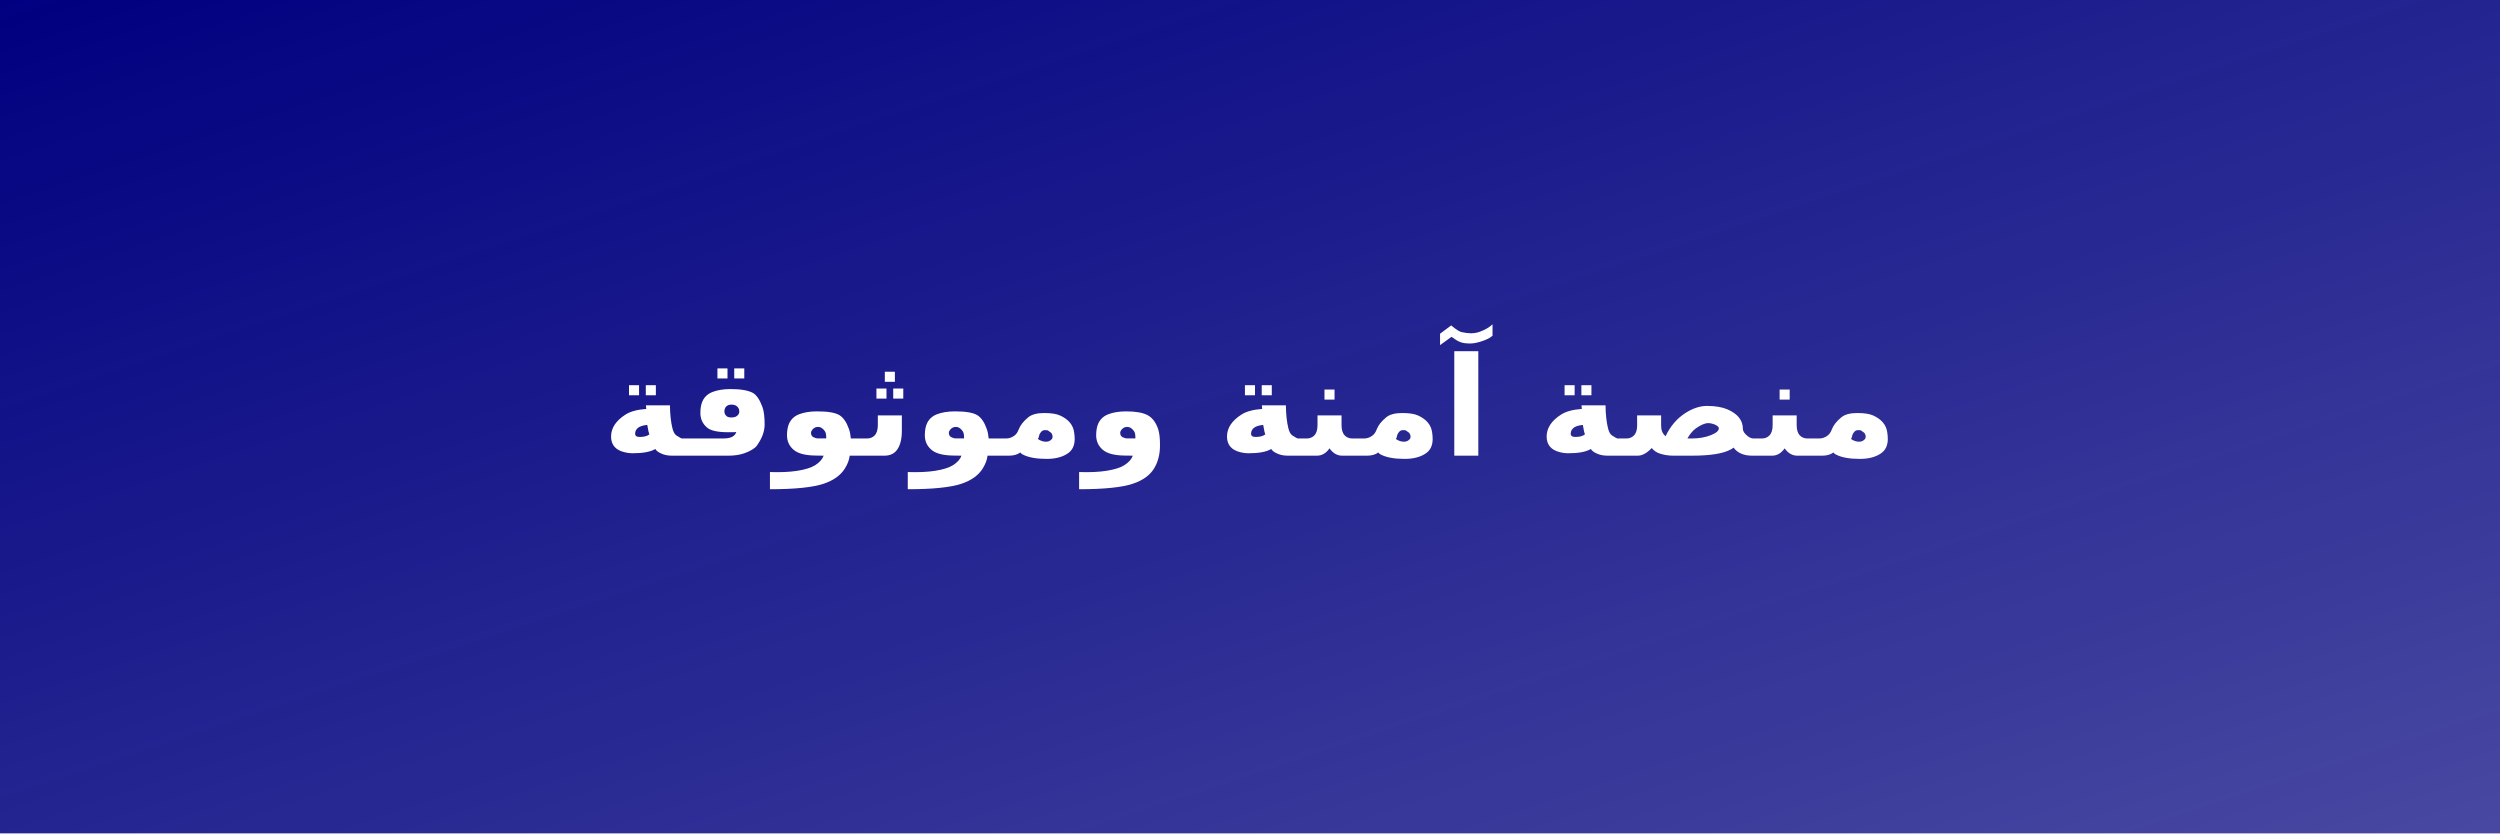
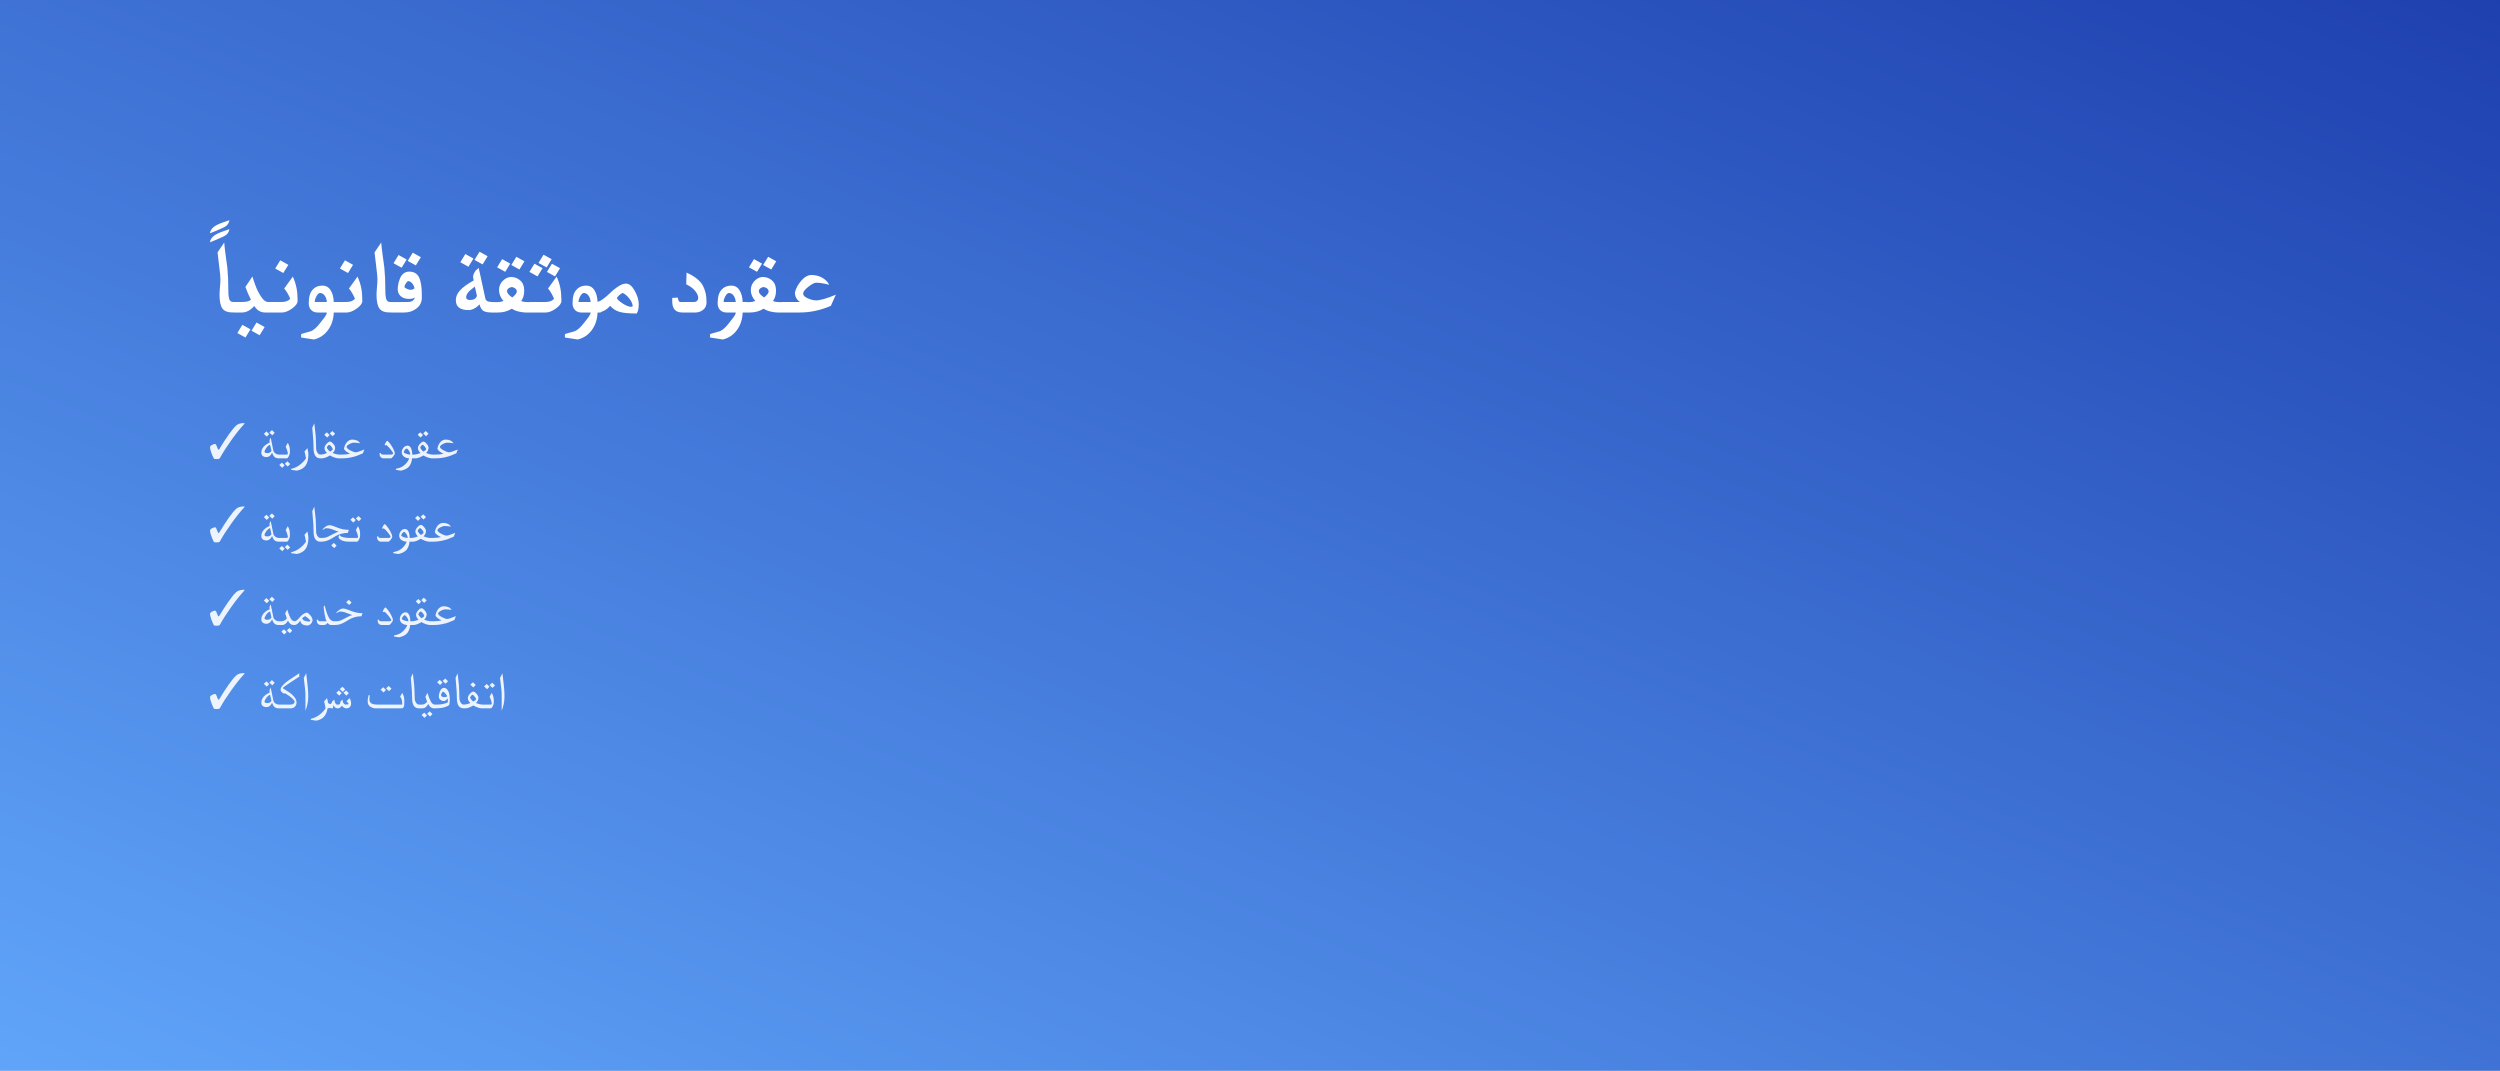
- <svg xmlns="http://www.w3.org/2000/svg" width="1200" height="400">
+ <svg xmlns="http://www.w3.org/2000/svg" viewBox="0 0 1200 514">
+   <rect width="1200" height="514" fill="url(#grad_con2)" />
  <defs>
-     <linearGradient id="gradcontract" x1="0%" y1="0%" x2="100%" y2="100%">
-       <stop offset="0%" style="stop-color:#000080;stop-opacity:1" />
-       <stop offset="100%" style="stop-color:#000080;stop-opacity:0.7" />
+     <linearGradient id="grad_con2" x1="100%" y1="0%" x2="0%" y2="100%">
+       <stop offset="0%" style="stop-color:#1e40af" />
+       <stop offset="100%" style="stop-color:#60a5fa" />
    </linearGradient>
  </defs>
-   <rect width="1200" height="400" fill="url(#gradcontract)" />
-   <text x="50%" y="50%" font-family="Arial" font-size="66" font-weight="bold" fill="white" text-anchor="middle" dominant-baseline="middle">منصة آمنة وموثوقة</text>
+   <text x="100" y="150" font-size="48" font-weight="bold" fill="white">عقود موثقة قانونياً</text>
+   <text x="100" y="220" font-size="24" fill="white" opacity="0.9">✓ عقود عقارية</text>
+   <text x="100" y="260" font-size="24" fill="white" opacity="0.9">✓ عقود تجارية</text>
+   <text x="100" y="300" font-size="24" fill="white" opacity="0.9">✓ عقود خدمية</text>
+   <text x="100" y="340" font-size="24" fill="white" opacity="0.9">✓ اتفاقيات شراكة</text>
</svg>
